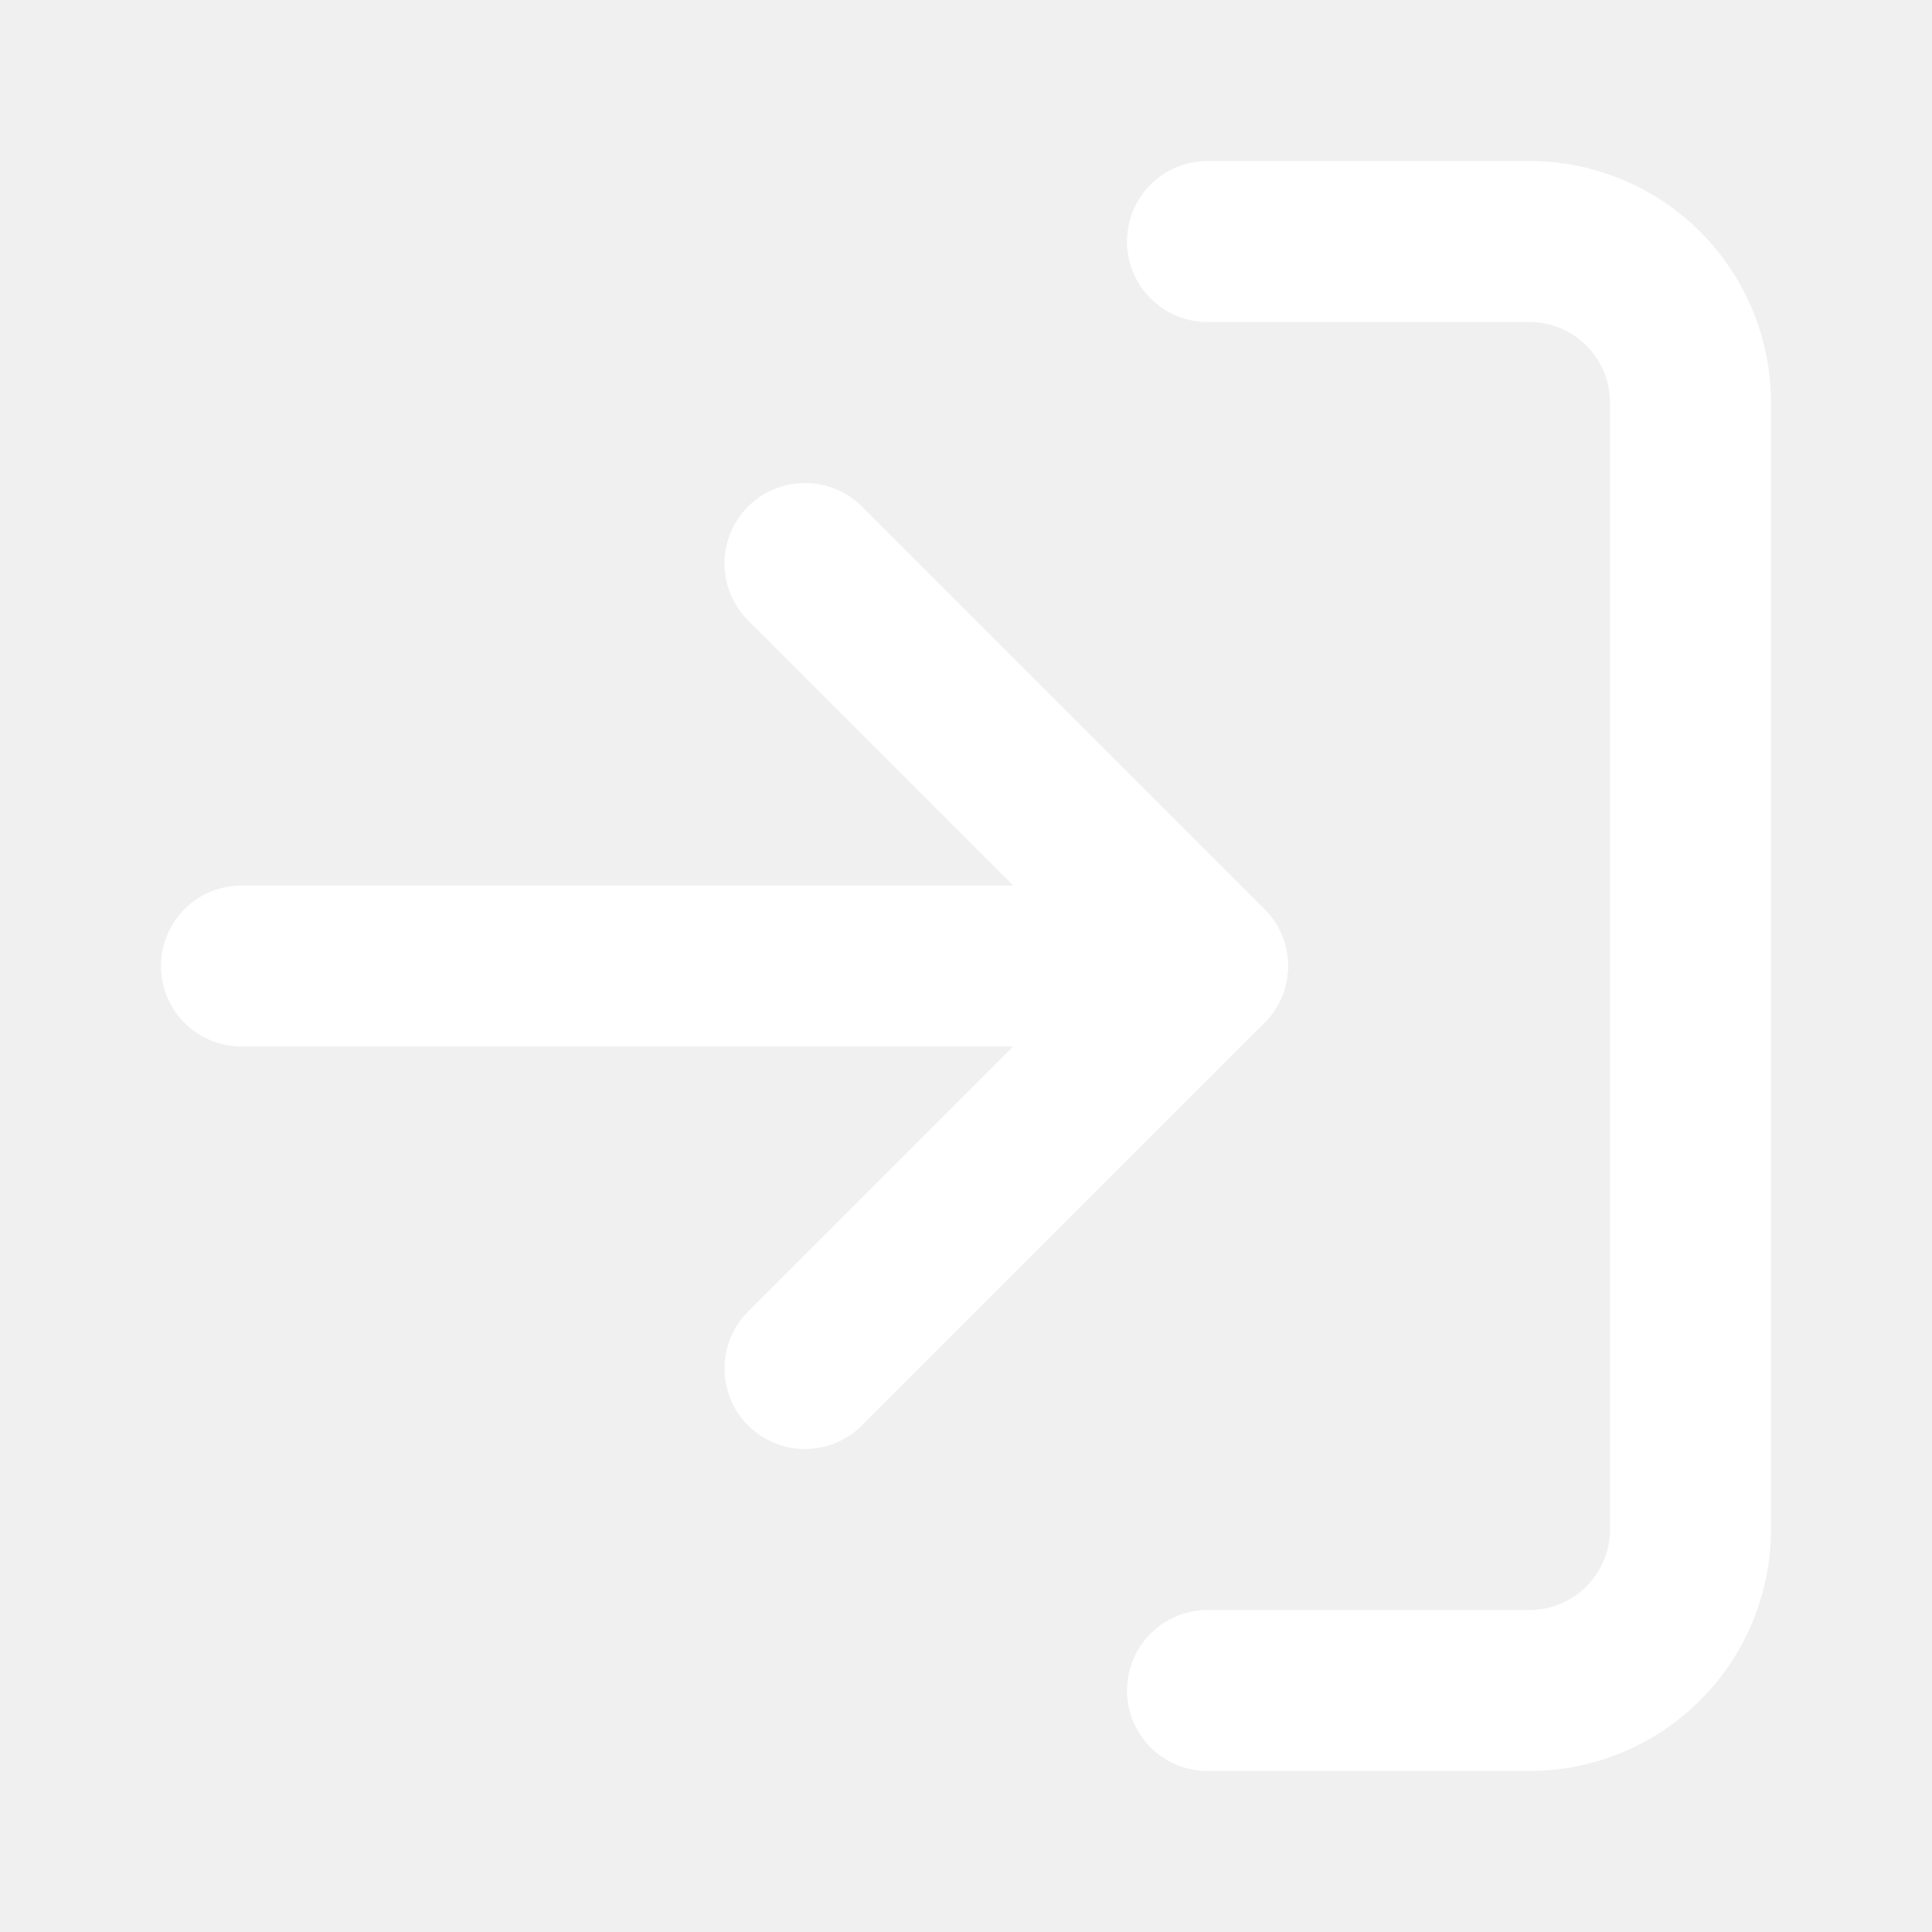
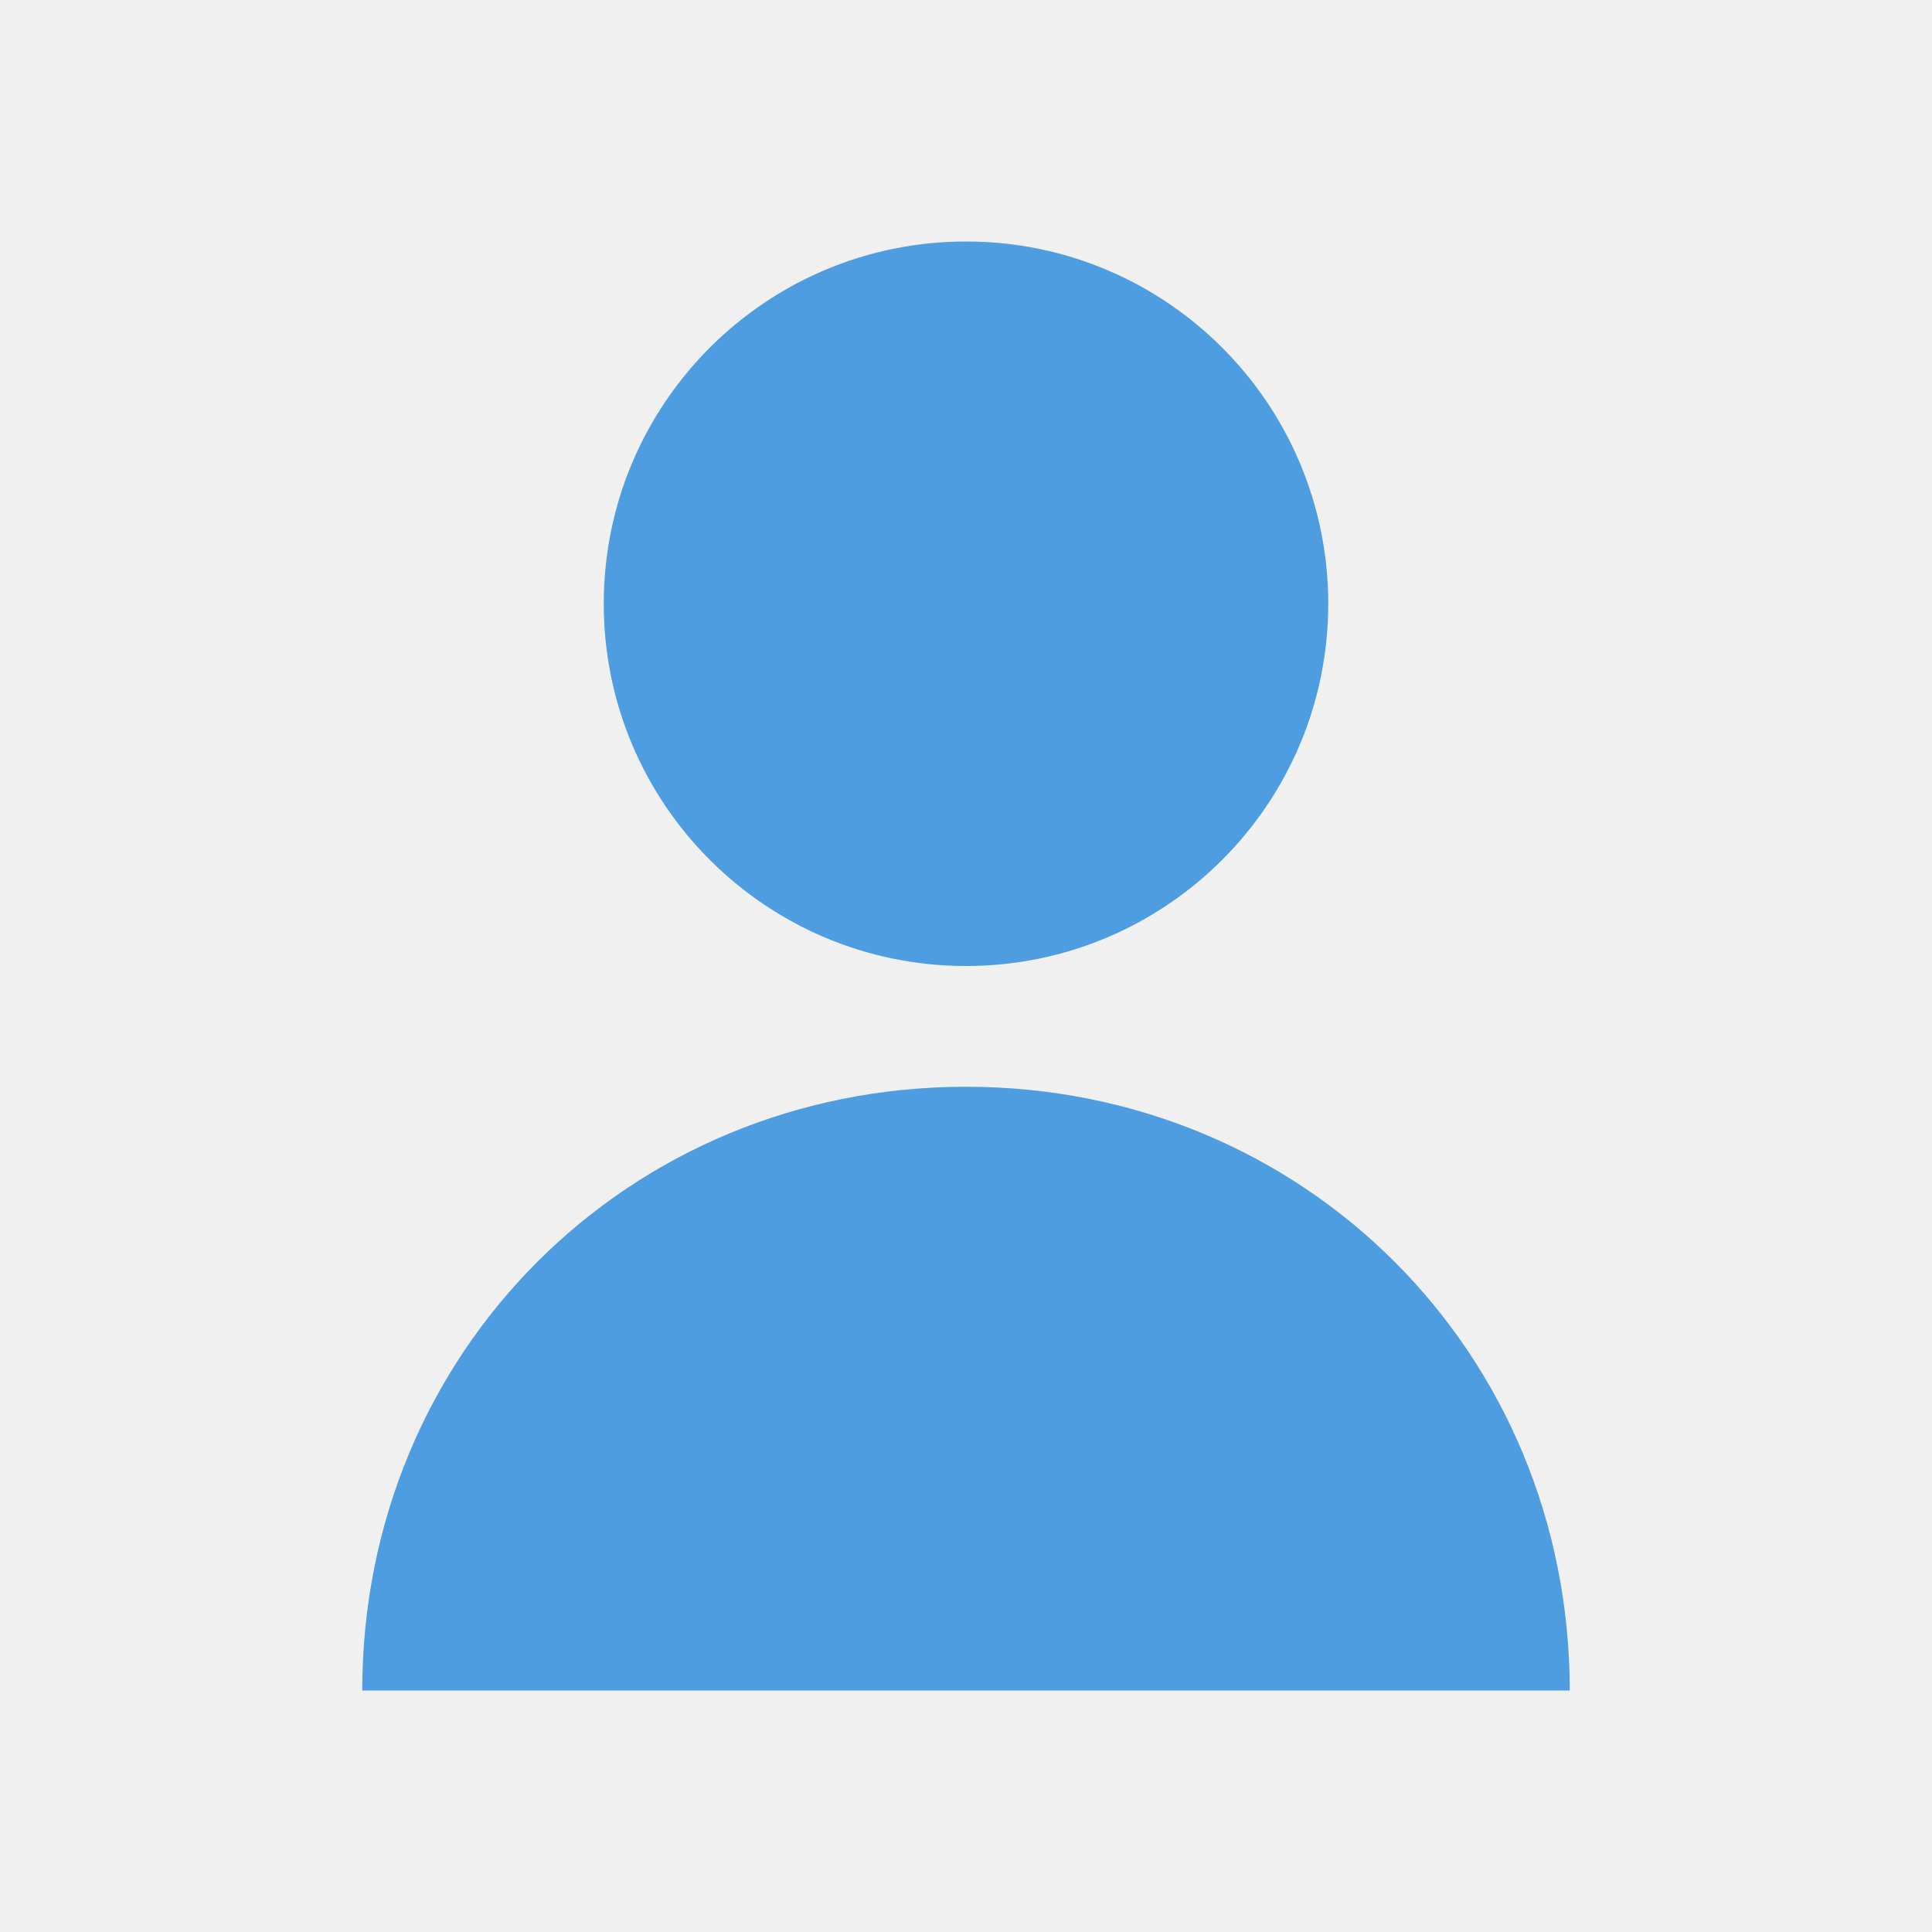
- <svg xmlns="http://www.w3.org/2000/svg" width="24" height="24" viewBox="0 0 24 24" fill="none">
-   <path d="M15 3H19C19.53 3 20.039 3.211 20.414 3.586C20.789 3.961 21 4.47 21 5V19C21 19.53 20.789 20.039 20.414 20.414C20.039 20.789 19.53 21 19 21H15" stroke="white" stroke-width="2" stroke-linecap="round" stroke-linejoin="round" />
-   <path d="M10 17L15 12L10 7" stroke="white" stroke-width="2" stroke-linecap="round" stroke-linejoin="round" />
-   <path d="M15 12H3" stroke="white" stroke-width="2" stroke-linecap="round" stroke-linejoin="round" />
+ <svg xmlns="http://www.w3.org/2000/svg" width="16" height="16" viewBox="0 0 16 16" fill="none">
+   <circle cx="8" cy="5" r="3" fill="#4d9de0" />
+   <path d="M3 14c0-2.8 2.2-5 5-5s5 2.2 5 5H3z" fill="#4d9de0" />
</svg>
